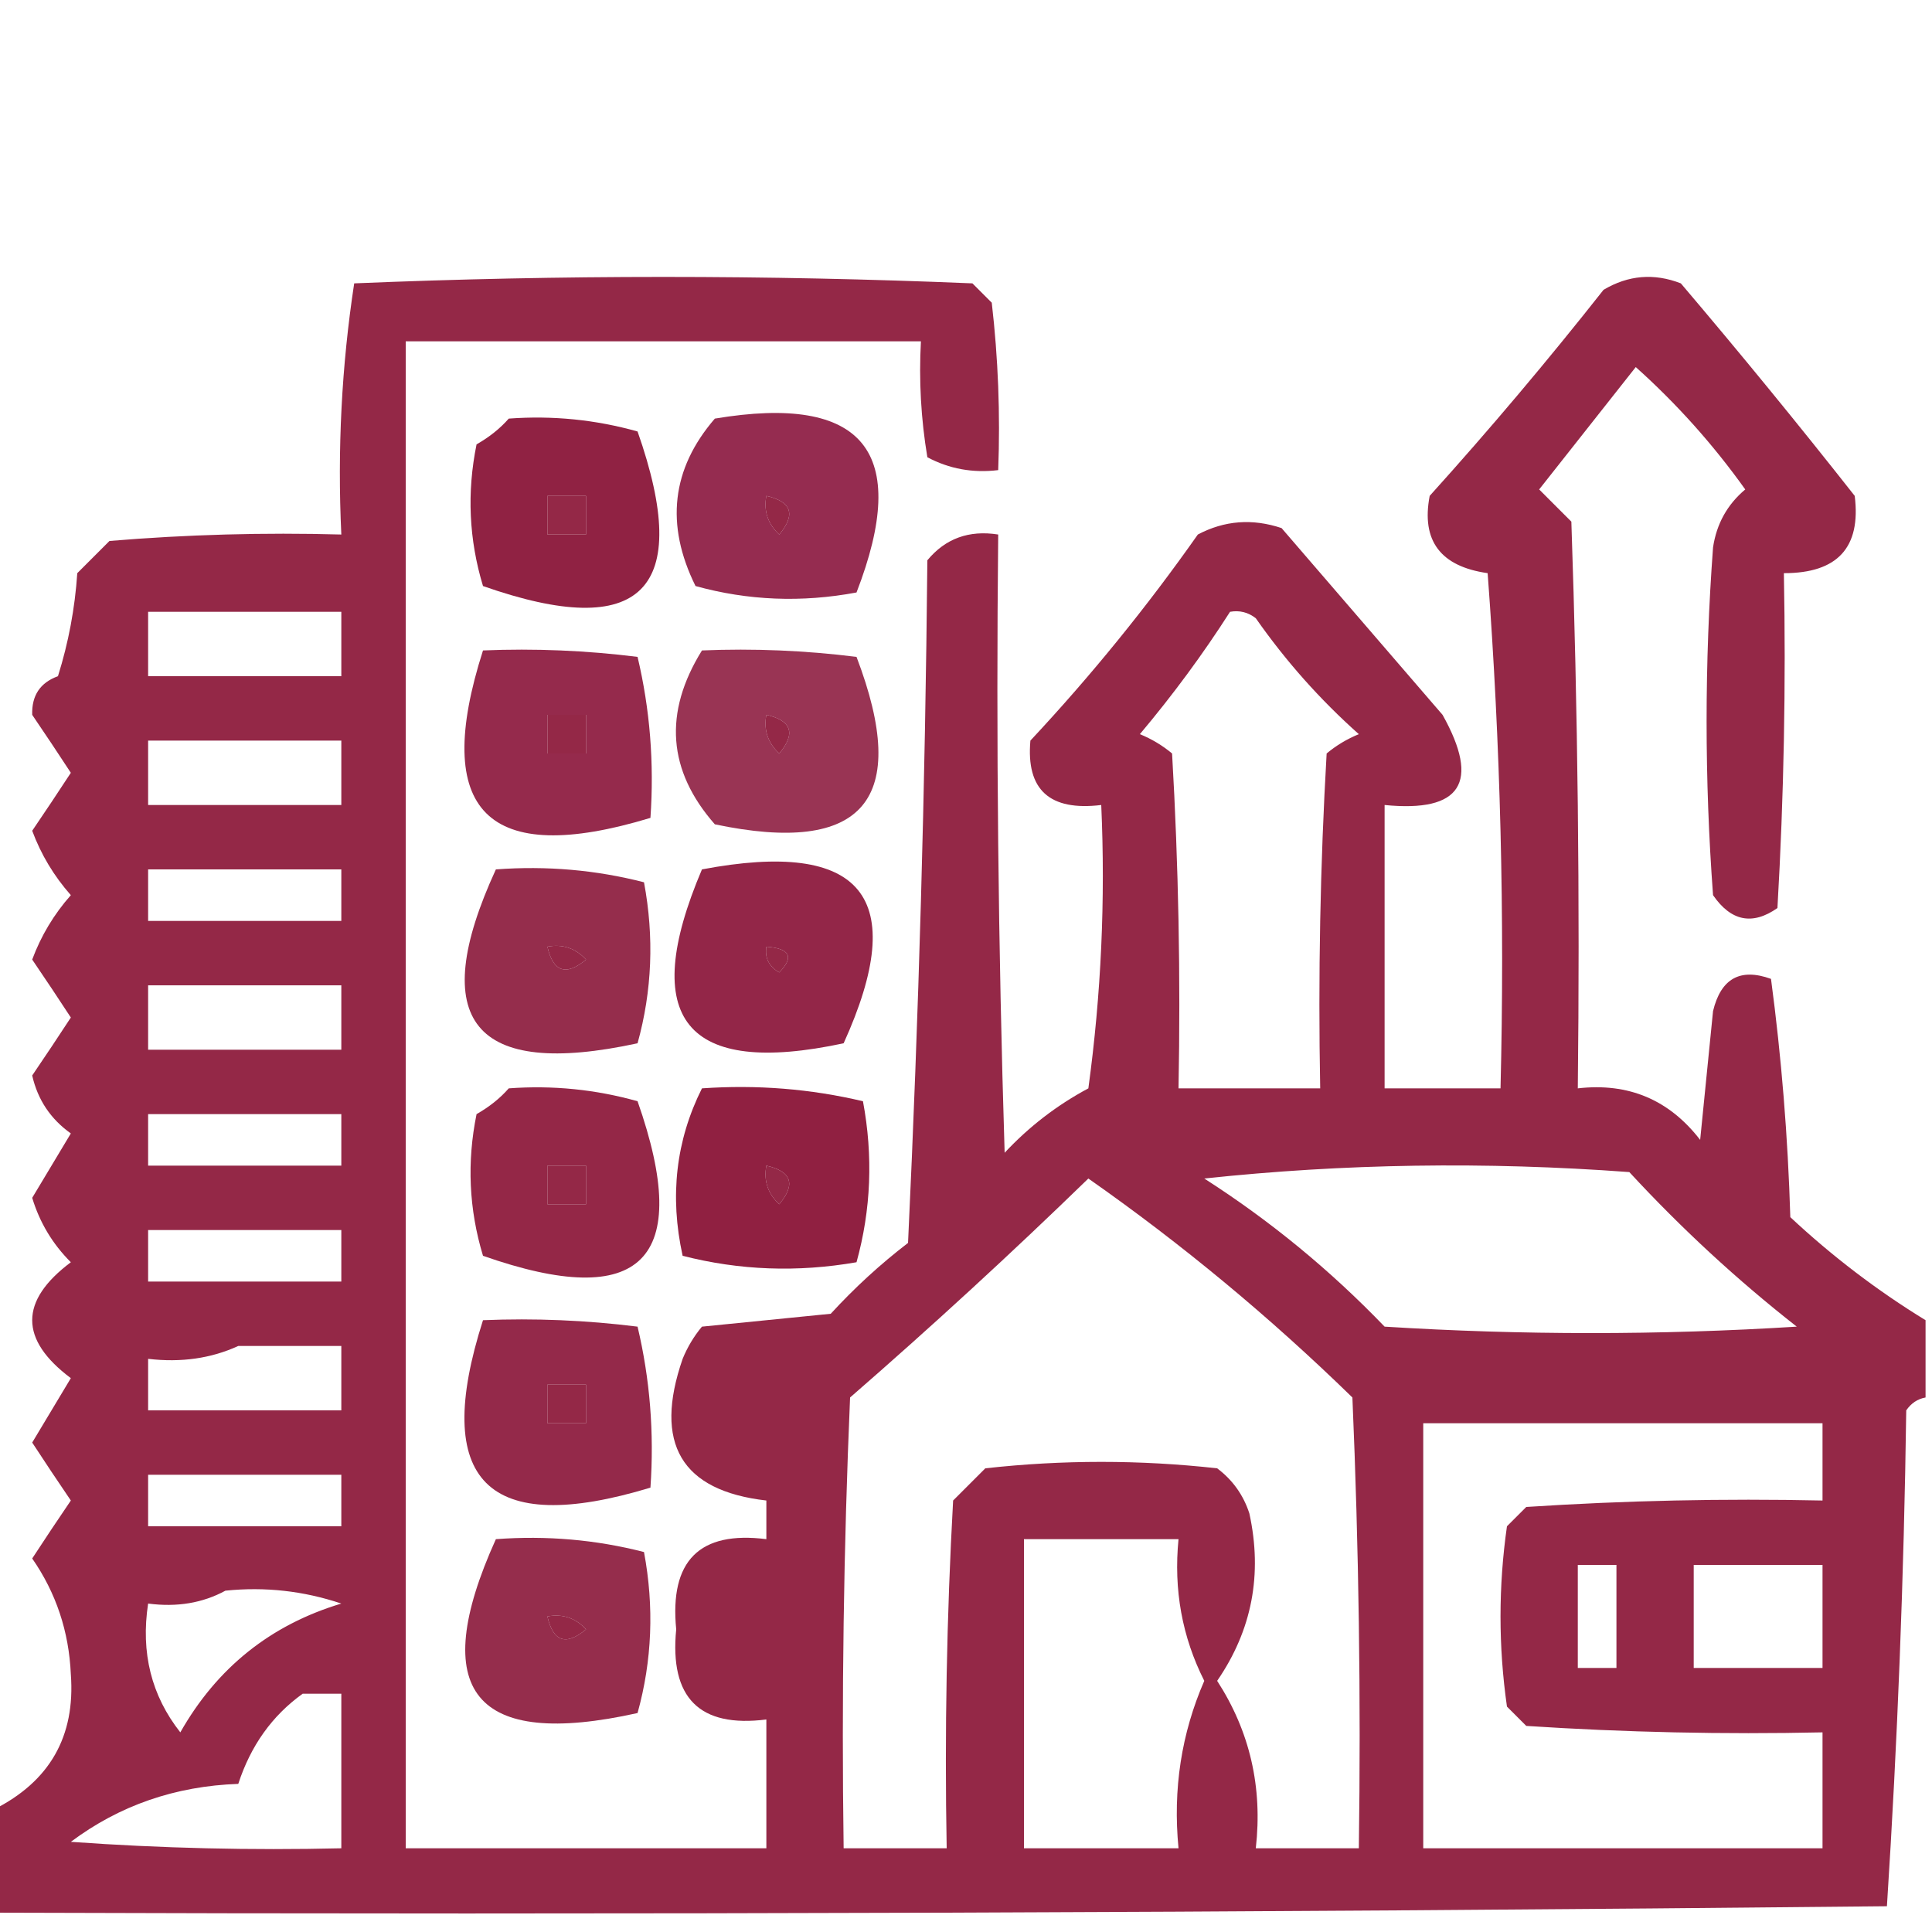
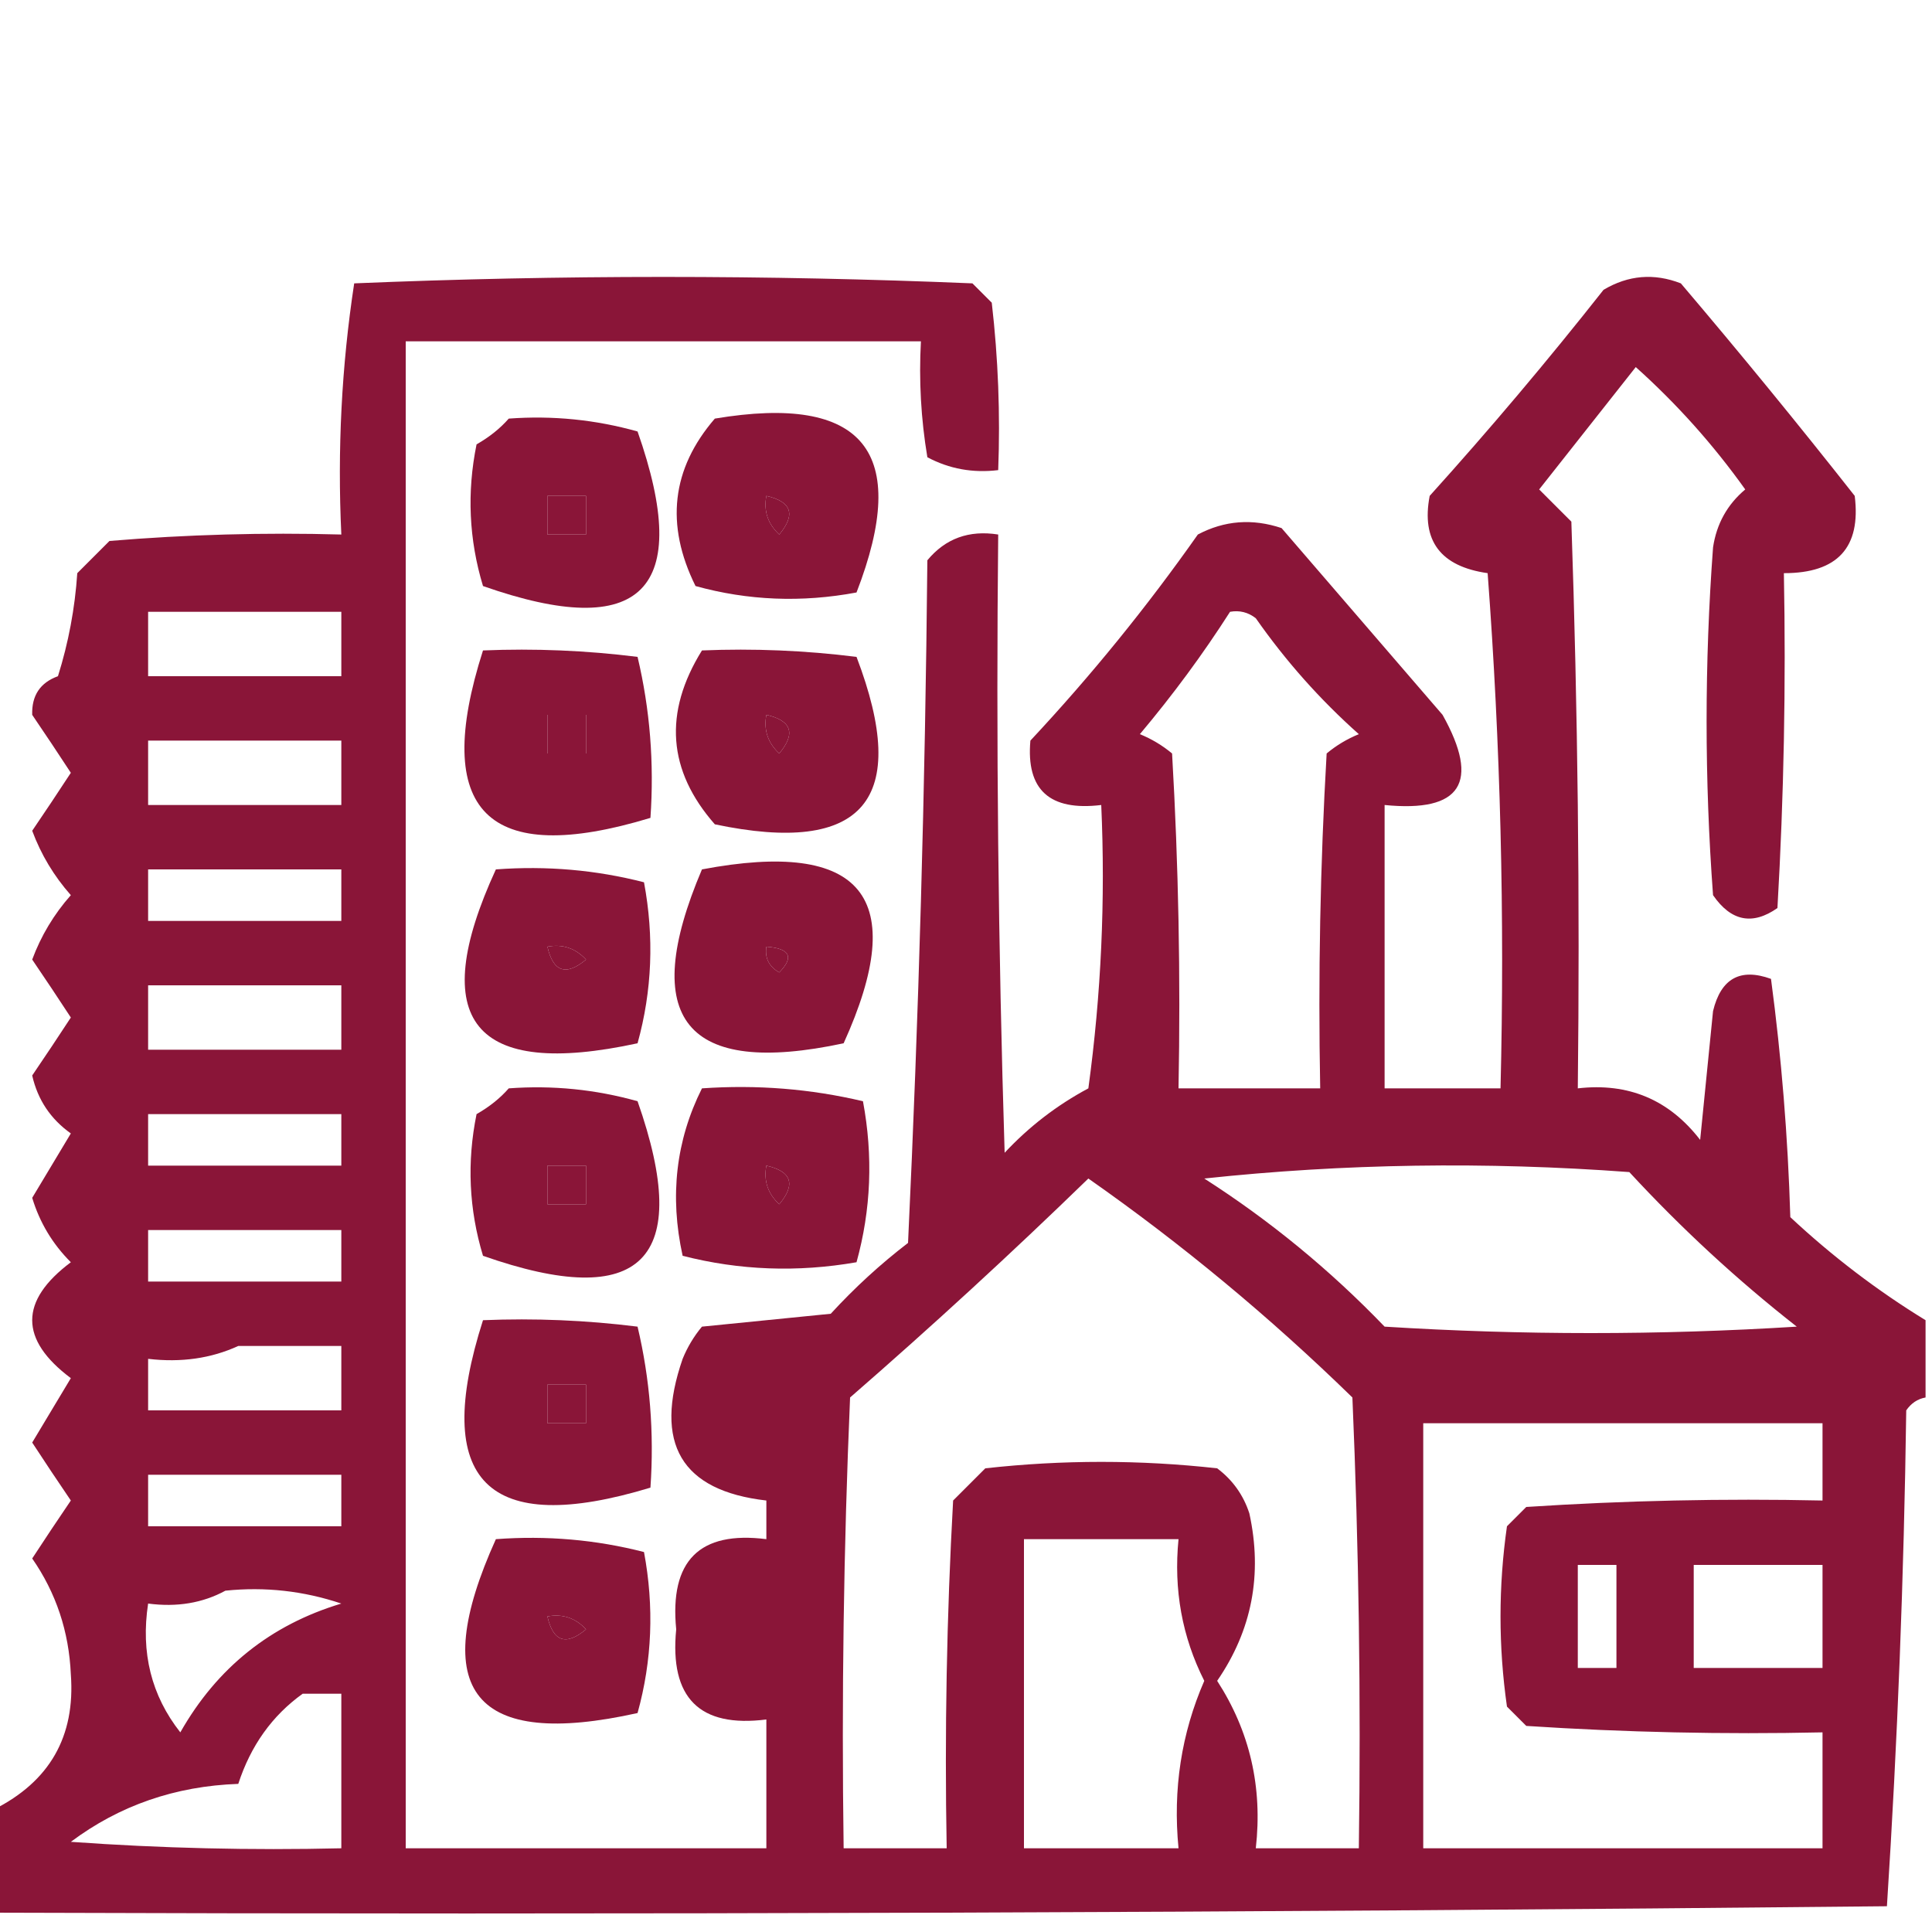
<svg xmlns="http://www.w3.org/2000/svg" version="1.1" width="150px" height="150px" style="shape-rendering:geometricPrecision; text-rendering:geometricPrecision; image-rendering:optimizeQuality; fill-rule:evenodd; clip-rule:evenodd">
  <g>
-     <path style="opacity:0.915" fill="#8a1537" d="M 149.5,102.5 C 149.5,104.5 149.5,106.5 149.5,108.5C 148.883,108.611 148.383,108.944 148,109.5C 147.823,122.409 147.323,135.242 146.5,148C 97.501,148.5 48.501,148.667 -0.5,148.5C -0.5,145.833 -0.5,143.167 -0.5,140.5C 3.857,138.317 5.857,134.817 5.5,130C 5.355,126.672 4.355,123.672 2.5,121C 3.477,119.503 4.477,118.003 5.5,116.5C 4.477,114.997 3.477,113.497 2.5,112C 3.5,110.333 4.5,108.667 5.5,107C 1.5,104 1.5,101 5.5,98C 4.079,96.581 3.079,94.914 2.5,93C 3.5,91.333 4.5,89.667 5.5,88C 3.925,86.88 2.925,85.38 2.5,83.5C 3.523,81.997 4.523,80.497 5.5,79C 4.523,77.503 3.523,76.003 2.5,74.5C 3.186,72.653 4.186,70.986 5.5,69.5C 4.186,68.014 3.186,66.347 2.5,64.5C 3.523,62.997 4.523,61.497 5.5,60C 4.523,58.503 3.523,57.003 2.5,55.5C 2.453,54 3.119,53 4.5,52.5C 5.318,49.893 5.818,47.226 6,44.5C 6.833,43.667 7.667,42.833 8.5,42C 14.491,41.501 20.491,41.334 26.5,41.5C 26.189,34.91 26.522,28.41 27.5,22C 43.5,21.333 59.5,21.333 75.5,22C 76,22.5 76.5,23 77,23.5C 77.499,27.821 77.666,32.154 77.5,36.5C 75.533,36.739 73.7,36.406 72,35.5C 71.502,32.518 71.335,29.518 71.5,26.5C 58.167,26.5 44.833,26.5 31.5,26.5C 31.5,65.5 31.5,104.5 31.5,143.5C 40.833,143.5 50.167,143.5 59.5,143.5C 59.5,140.167 59.5,136.833 59.5,133.5C 54.31,134.158 51.977,131.825 52.5,126.5C 51.977,121.175 54.31,118.842 59.5,119.5C 59.5,118.5 59.5,117.5 59.5,116.5C 52.891,115.742 50.724,112.075 53,105.5C 53.374,104.584 53.874,103.75 54.5,103C 57.833,102.667 61.167,102.333 64.5,102C 66.35,99.982 68.35,98.149 70.5,96.5C 71.333,78.843 71.833,61.176 72,43.5C 73.401,41.808 75.234,41.141 77.5,41.5C 77.333,57.504 77.5,73.504 78,89.5C 79.896,87.47 82.063,85.803 84.5,84.5C 85.497,77.197 85.831,69.864 85.5,62.5C 81.491,62.986 79.658,61.32 80,57.5C 84.712,52.457 89.045,47.123 93,41.5C 95.064,40.409 97.231,40.242 99.5,41C 103.667,45.833 107.833,50.667 112,55.5C 114.942,60.759 113.442,63.093 107.5,62.5C 107.5,69.833 107.5,77.167 107.5,84.5C 110.5,84.5 113.5,84.5 116.5,84.5C 116.833,71.15 116.499,57.817 115.5,44.5C 111.835,43.977 110.335,41.977 111,38.5C 115.658,33.338 120.158,28.005 124.5,22.5C 126.421,21.359 128.421,21.192 130.5,22C 135.13,27.448 139.63,32.948 144,38.5C 144.499,42.506 142.665,44.506 138.5,44.5C 138.666,53.173 138.5,61.84 138,70.5C 136.062,71.86 134.396,71.527 133,69.5C 132.333,60.5 132.333,51.5 133,42.5C 133.273,40.671 134.107,39.171 135.5,38C 133.009,34.51 130.175,31.343 127,28.5C 124.5,31.667 122,34.833 119.5,38C 120.333,38.833 121.167,39.667 122,40.5C 122.5,55.163 122.667,69.829 122.5,84.5C 126.426,84.047 129.592,85.38 132,88.5C 132.333,85.167 132.667,81.833 133,78.5C 133.612,75.968 135.112,75.135 137.5,76C 138.312,82.085 138.812,88.252 139,94.5C 142.252,97.537 145.752,100.204 149.5,102.5 Z M 42.5,38.5 C 43.5,38.5 44.5,38.5 45.5,38.5C 45.5,39.5 45.5,40.5 45.5,41.5C 44.5,41.5 43.5,41.5 42.5,41.5C 42.5,40.5 42.5,39.5 42.5,38.5 Z M 59.5,38.5 C 61.465,38.948 61.798,39.948 60.5,41.5C 59.614,40.675 59.281,39.675 59.5,38.5 Z M 11.5,47.5 C 16.5,47.5 21.5,47.5 26.5,47.5C 26.5,49.167 26.5,50.833 26.5,52.5C 21.5,52.5 16.5,52.5 11.5,52.5C 11.5,50.833 11.5,49.167 11.5,47.5 Z M 95.5,47.5 C 96.239,47.369 96.906,47.536 97.5,48C 99.824,51.323 102.491,54.323 105.5,57C 104.584,57.374 103.75,57.874 103,58.5C 102.5,67.16 102.334,75.827 102.5,84.5C 98.833,84.5 95.167,84.5 91.5,84.5C 91.666,75.827 91.5,67.16 91,58.5C 90.25,57.874 89.416,57.374 88.5,57C 91.076,53.937 93.409,50.77 95.5,47.5 Z M 42.5,55.5 C 43.5,55.5 44.5,55.5 45.5,55.5C 45.5,56.5 45.5,57.5 45.5,58.5C 44.5,58.5 43.5,58.5 42.5,58.5C 42.5,57.5 42.5,56.5 42.5,55.5 Z M 59.5,55.5 C 61.465,55.948 61.798,56.948 60.5,58.5C 59.614,57.675 59.281,56.675 59.5,55.5 Z M 11.5,57.5 C 16.5,57.5 21.5,57.5 26.5,57.5C 26.5,59.167 26.5,60.833 26.5,62.5C 21.5,62.5 16.5,62.5 11.5,62.5C 11.5,60.833 11.5,59.167 11.5,57.5 Z M 11.5,67.5 C 16.5,67.5 21.5,67.5 26.5,67.5C 26.5,68.833 26.5,70.167 26.5,71.5C 21.5,71.5 16.5,71.5 11.5,71.5C 11.5,70.167 11.5,68.833 11.5,67.5 Z M 42.5,73.5 C 43.675,73.281 44.675,73.614 45.5,74.5C 43.948,75.798 42.948,75.465 42.5,73.5 Z M 59.5,73.5 C 61.337,73.639 61.67,74.306 60.5,75.5C 59.703,75.043 59.369,74.376 59.5,73.5 Z M 11.5,76.5 C 16.5,76.5 21.5,76.5 26.5,76.5C 26.5,78.167 26.5,79.833 26.5,81.5C 21.5,81.5 16.5,81.5 11.5,81.5C 11.5,79.833 11.5,78.167 11.5,76.5 Z M 11.5,86.5 C 16.5,86.5 21.5,86.5 26.5,86.5C 26.5,87.833 26.5,89.167 26.5,90.5C 21.5,90.5 16.5,90.5 11.5,90.5C 11.5,89.167 11.5,87.833 11.5,86.5 Z M 42.5,90.5 C 43.5,90.5 44.5,90.5 45.5,90.5C 45.5,91.5 45.5,92.5 45.5,93.5C 44.5,93.5 43.5,93.5 42.5,93.5C 42.5,92.5 42.5,91.5 42.5,90.5 Z M 59.5,90.5 C 61.465,90.948 61.798,91.948 60.5,93.5C 59.614,92.675 59.281,91.675 59.5,90.5 Z M 93.5,91.5 C 104.326,90.341 115.326,90.174 126.5,91C 130.533,95.368 134.866,99.368 139.5,103C 128.833,103.667 118.167,103.667 107.5,103C 103.275,98.606 98.609,94.773 93.5,91.5 Z M 84.5,91.5 C 91.757,96.585 98.591,102.251 105,108.5C 105.5,120.162 105.667,131.829 105.5,143.5C 102.833,143.5 100.167,143.5 97.5,143.5C 98.037,138.753 97.037,134.42 94.5,130.5C 97.202,126.572 98.035,122.238 97,117.5C 96.535,116.069 95.701,114.903 94.5,114C 88.5,113.333 82.5,113.333 76.5,114C 75.667,114.833 74.833,115.667 74,116.5C 73.5,125.494 73.334,134.494 73.5,143.5C 70.833,143.5 68.167,143.5 65.5,143.5C 65.334,131.829 65.5,120.162 66,108.5C 72.363,102.967 78.529,97.301 84.5,91.5 Z M 11.5,95.5 C 16.5,95.5 21.5,95.5 26.5,95.5C 26.5,96.833 26.5,98.167 26.5,99.5C 21.5,99.5 16.5,99.5 11.5,99.5C 11.5,98.167 11.5,96.833 11.5,95.5 Z M 18.5,104.5 C 21.167,104.5 23.833,104.5 26.5,104.5C 26.5,106.167 26.5,107.833 26.5,109.5C 21.5,109.5 16.5,109.5 11.5,109.5C 11.5,108.167 11.5,106.833 11.5,105.5C 14.059,105.802 16.393,105.468 18.5,104.5 Z M 42.5,107.5 C 43.5,107.5 44.5,107.5 45.5,107.5C 45.5,108.5 45.5,109.5 45.5,110.5C 44.5,110.5 43.5,110.5 42.5,110.5C 42.5,109.5 42.5,108.5 42.5,107.5 Z M 110.5,110.5 C 120.833,110.5 131.167,110.5 141.5,110.5C 141.5,112.5 141.5,114.5 141.5,116.5C 133.826,116.334 126.159,116.5 118.5,117C 118,117.5 117.5,118 117,118.5C 116.333,123.167 116.333,127.833 117,132.5C 117.5,133 118,133.5 118.5,134C 126.159,134.5 133.826,134.666 141.5,134.5C 141.5,137.5 141.5,140.5 141.5,143.5C 131.167,143.5 120.833,143.5 110.5,143.5C 110.5,132.5 110.5,121.5 110.5,110.5 Z M 11.5,114.5 C 16.5,114.5 21.5,114.5 26.5,114.5C 26.5,115.833 26.5,117.167 26.5,118.5C 21.5,118.5 16.5,118.5 11.5,118.5C 11.5,117.167 11.5,115.833 11.5,114.5 Z M 79.5,119.5 C 83.5,119.5 87.5,119.5 91.5,119.5C 91.112,123.425 91.779,127.092 93.5,130.5C 91.721,134.585 91.054,138.918 91.5,143.5C 87.5,143.5 83.5,143.5 79.5,143.5C 79.5,135.5 79.5,127.5 79.5,119.5 Z M 122.5,121.5 C 123.5,121.5 124.5,121.5 125.5,121.5C 125.5,124.167 125.5,126.833 125.5,129.5C 124.5,129.5 123.5,129.5 122.5,129.5C 122.5,126.833 122.5,124.167 122.5,121.5 Z M 131.5,121.5 C 134.833,121.5 138.167,121.5 141.5,121.5C 141.5,124.167 141.5,126.833 141.5,129.5C 138.167,129.5 134.833,129.5 131.5,129.5C 131.5,126.833 131.5,124.167 131.5,121.5 Z M 17.5,123.5 C 20.572,123.183 23.572,123.516 26.5,124.5C 21.014,126.15 16.847,129.483 14,134.5C 11.752,131.649 10.918,128.315 11.5,124.5C 13.735,124.795 15.735,124.461 17.5,123.5 Z M 42.5,125.5 C 43.675,125.281 44.675,125.614 45.5,126.5C 43.948,127.798 42.948,127.465 42.5,125.5 Z M 23.5,131.5 C 24.5,131.5 25.5,131.5 26.5,131.5C 26.5,135.5 26.5,139.5 26.5,143.5C 19.492,143.666 12.492,143.5 5.5,143C 9.279,140.172 13.613,138.672 18.5,138.5C 19.466,135.531 21.133,133.198 23.5,131.5 Z" />
+     <path fill="#8A1538" d="M 149.5,102.5 C 149.5,104.5 149.5,106.5 149.5,108.5C 148.883,108.611 148.383,108.944 148,109.5C 147.823,122.409 147.323,135.242 146.5,148C 97.501,148.5 48.501,148.667 -0.5,148.5C -0.5,145.833 -0.5,143.167 -0.5,140.5C 3.857,138.317 5.857,134.817 5.5,130C 5.355,126.672 4.355,123.672 2.5,121C 3.477,119.503 4.477,118.003 5.5,116.5C 4.477,114.997 3.477,113.497 2.5,112C 3.5,110.333 4.5,108.667 5.5,107C 1.5,104 1.5,101 5.5,98C 4.079,96.581 3.079,94.914 2.5,93C 3.5,91.333 4.5,89.667 5.5,88C 3.925,86.88 2.925,85.38 2.5,83.5C 3.523,81.997 4.523,80.497 5.5,79C 4.523,77.503 3.523,76.003 2.5,74.5C 3.186,72.653 4.186,70.986 5.5,69.5C 4.186,68.014 3.186,66.347 2.5,64.5C 3.523,62.997 4.523,61.497 5.5,60C 4.523,58.503 3.523,57.003 2.5,55.5C 2.453,54 3.119,53 4.5,52.5C 5.318,49.893 5.818,47.226 6,44.5C 6.833,43.667 7.667,42.833 8.5,42C 14.491,41.501 20.491,41.334 26.5,41.5C 26.189,34.91 26.522,28.41 27.5,22C 43.5,21.333 59.5,21.333 75.5,22C 76,22.5 76.5,23 77,23.5C 77.499,27.821 77.666,32.154 77.5,36.5C 75.533,36.739 73.7,36.406 72,35.5C 71.502,32.518 71.335,29.518 71.5,26.5C 58.167,26.5 44.833,26.5 31.5,26.5C 31.5,65.5 31.5,104.5 31.5,143.5C 40.833,143.5 50.167,143.5 59.5,143.5C 59.5,140.167 59.5,136.833 59.5,133.5C 54.31,134.158 51.977,131.825 52.5,126.5C 51.977,121.175 54.31,118.842 59.5,119.5C 59.5,118.5 59.5,117.5 59.5,116.5C 52.891,115.742 50.724,112.075 53,105.5C 53.374,104.584 53.874,103.75 54.5,103C 57.833,102.667 61.167,102.333 64.5,102C 66.35,99.982 68.35,98.149 70.5,96.5C 71.333,78.843 71.833,61.176 72,43.5C 73.401,41.808 75.234,41.141 77.5,41.5C 77.333,57.504 77.5,73.504 78,89.5C 79.896,87.47 82.063,85.803 84.5,84.5C 85.497,77.197 85.831,69.864 85.5,62.5C 81.491,62.986 79.658,61.32 80,57.5C 84.712,52.457 89.045,47.123 93,41.5C 95.064,40.409 97.231,40.242 99.5,41C 103.667,45.833 107.833,50.667 112,55.5C 114.942,60.759 113.442,63.093 107.5,62.5C 107.5,69.833 107.5,77.167 107.5,84.5C 110.5,84.5 113.5,84.5 116.5,84.5C 116.833,71.15 116.499,57.817 115.5,44.5C 111.835,43.977 110.335,41.977 111,38.5C 115.658,33.338 120.158,28.005 124.5,22.5C 126.421,21.359 128.421,21.192 130.5,22C 135.13,27.448 139.63,32.948 144,38.5C 144.499,42.506 142.665,44.506 138.5,44.5C 138.666,53.173 138.5,61.84 138,70.5C 136.062,71.86 134.396,71.527 133,69.5C 132.333,60.5 132.333,51.5 133,42.5C 133.273,40.671 134.107,39.171 135.5,38C 133.009,34.51 130.175,31.343 127,28.5C 124.5,31.667 122,34.833 119.5,38C 120.333,38.833 121.167,39.667 122,40.5C 122.5,55.163 122.667,69.829 122.5,84.5C 126.426,84.047 129.592,85.38 132,88.5C 132.333,85.167 132.667,81.833 133,78.5C 133.612,75.968 135.112,75.135 137.5,76C 138.312,82.085 138.812,88.252 139,94.5C 142.252,97.537 145.752,100.204 149.5,102.5 Z M 42.5,38.5 C 43.5,38.5 44.5,38.5 45.5,38.5C 45.5,39.5 45.5,40.5 45.5,41.5C 44.5,41.5 43.5,41.5 42.5,41.5C 42.5,40.5 42.5,39.5 42.5,38.5 Z M 59.5,38.5 C 61.465,38.948 61.798,39.948 60.5,41.5C 59.614,40.675 59.281,39.675 59.5,38.5 Z M 11.5,47.5 C 16.5,47.5 21.5,47.5 26.5,47.5C 26.5,49.167 26.5,50.833 26.5,52.5C 21.5,52.5 16.5,52.5 11.5,52.5C 11.5,50.833 11.5,49.167 11.5,47.5 Z M 95.5,47.5 C 96.239,47.369 96.906,47.536 97.5,48C 99.824,51.323 102.491,54.323 105.5,57C 104.584,57.374 103.75,57.874 103,58.5C 102.5,67.16 102.334,75.827 102.5,84.5C 98.833,84.5 95.167,84.5 91.5,84.5C 91.666,75.827 91.5,67.16 91,58.5C 90.25,57.874 89.416,57.374 88.5,57C 91.076,53.937 93.409,50.77 95.5,47.5 Z M 42.5,55.5 C 43.5,55.5 44.5,55.5 45.5,55.5C 45.5,56.5 45.5,57.5 45.5,58.5C 44.5,58.5 43.5,58.5 42.5,58.5C 42.5,57.5 42.5,56.5 42.5,55.5 Z M 59.5,55.5 C 61.465,55.948 61.798,56.948 60.5,58.5C 59.614,57.675 59.281,56.675 59.5,55.5 Z M 11.5,57.5 C 16.5,57.5 21.5,57.5 26.5,57.5C 26.5,59.167 26.5,60.833 26.5,62.5C 21.5,62.5 16.5,62.5 11.5,62.5C 11.5,60.833 11.5,59.167 11.5,57.5 Z M 11.5,67.5 C 16.5,67.5 21.5,67.5 26.5,67.5C 26.5,68.833 26.5,70.167 26.5,71.5C 21.5,71.5 16.5,71.5 11.5,71.5C 11.5,70.167 11.5,68.833 11.5,67.5 Z M 42.5,73.5 C 43.675,73.281 44.675,73.614 45.5,74.5C 43.948,75.798 42.948,75.465 42.5,73.5 Z M 59.5,73.5 C 61.337,73.639 61.67,74.306 60.5,75.5C 59.703,75.043 59.369,74.376 59.5,73.5 Z M 11.5,76.5 C 16.5,76.5 21.5,76.5 26.5,76.5C 26.5,78.167 26.5,79.833 26.5,81.5C 21.5,81.5 16.5,81.5 11.5,81.5C 11.5,79.833 11.5,78.167 11.5,76.5 Z M 11.5,86.5 C 16.5,86.5 21.5,86.5 26.5,86.5C 26.5,87.833 26.5,89.167 26.5,90.5C 21.5,90.5 16.5,90.5 11.5,90.5C 11.5,89.167 11.5,87.833 11.5,86.5 Z M 42.5,90.5 C 43.5,90.5 44.5,90.5 45.5,90.5C 45.5,91.5 45.5,92.5 45.5,93.5C 44.5,93.5 43.5,93.5 42.5,93.5C 42.5,92.5 42.5,91.5 42.5,90.5 Z M 59.5,90.5 C 61.465,90.948 61.798,91.948 60.5,93.5C 59.614,92.675 59.281,91.675 59.5,90.5 Z M 93.5,91.5 C 104.326,90.341 115.326,90.174 126.5,91C 130.533,95.368 134.866,99.368 139.5,103C 128.833,103.667 118.167,103.667 107.5,103C 103.275,98.606 98.609,94.773 93.5,91.5 Z M 84.5,91.5 C 91.757,96.585 98.591,102.251 105,108.5C 105.5,120.162 105.667,131.829 105.5,143.5C 102.833,143.5 100.167,143.5 97.5,143.5C 98.037,138.753 97.037,134.42 94.5,130.5C 97.202,126.572 98.035,122.238 97,117.5C 96.535,116.069 95.701,114.903 94.5,114C 88.5,113.333 82.5,113.333 76.5,114C 75.667,114.833 74.833,115.667 74,116.5C 73.5,125.494 73.334,134.494 73.5,143.5C 70.833,143.5 68.167,143.5 65.5,143.5C 65.334,131.829 65.5,120.162 66,108.5C 72.363,102.967 78.529,97.301 84.5,91.5 Z M 11.5,95.5 C 16.5,95.5 21.5,95.5 26.5,95.5C 26.5,96.833 26.5,98.167 26.5,99.5C 21.5,99.5 16.5,99.5 11.5,99.5C 11.5,98.167 11.5,96.833 11.5,95.5 Z M 18.5,104.5 C 21.167,104.5 23.833,104.5 26.5,104.5C 26.5,106.167 26.5,107.833 26.5,109.5C 21.5,109.5 16.5,109.5 11.5,109.5C 11.5,108.167 11.5,106.833 11.5,105.5C 14.059,105.802 16.393,105.468 18.5,104.5 Z M 42.5,107.5 C 43.5,107.5 44.5,107.5 45.5,107.5C 45.5,108.5 45.5,109.5 45.5,110.5C 44.5,110.5 43.5,110.5 42.5,110.5C 42.5,109.5 42.5,108.5 42.5,107.5 Z M 110.5,110.5 C 120.833,110.5 131.167,110.5 141.5,110.5C 141.5,112.5 141.5,114.5 141.5,116.5C 133.826,116.334 126.159,116.5 118.5,117C 118,117.5 117.5,118 117,118.5C 116.333,123.167 116.333,127.833 117,132.5C 117.5,133 118,133.5 118.5,134C 126.159,134.5 133.826,134.666 141.5,134.5C 141.5,137.5 141.5,140.5 141.5,143.5C 131.167,143.5 120.833,143.5 110.5,143.5C 110.5,132.5 110.5,121.5 110.5,110.5 Z M 11.5,114.5 C 16.5,114.5 21.5,114.5 26.5,114.5C 26.5,115.833 26.5,117.167 26.5,118.5C 21.5,118.5 16.5,118.5 11.5,118.5C 11.5,117.167 11.5,115.833 11.5,114.5 Z M 79.5,119.5 C 83.5,119.5 87.5,119.5 91.5,119.5C 91.112,123.425 91.779,127.092 93.5,130.5C 91.721,134.585 91.054,138.918 91.5,143.5C 87.5,143.5 83.5,143.5 79.5,143.5C 79.5,135.5 79.5,127.5 79.5,119.5 Z M 122.5,121.5 C 123.5,121.5 124.5,121.5 125.5,121.5C 125.5,124.167 125.5,126.833 125.5,129.5C 124.5,129.5 123.5,129.5 122.5,129.5C 122.5,126.833 122.5,124.167 122.5,121.5 Z M 131.5,121.5 C 134.833,121.5 138.167,121.5 141.5,121.5C 141.5,124.167 141.5,126.833 141.5,129.5C 138.167,129.5 134.833,129.5 131.5,129.5C 131.5,126.833 131.5,124.167 131.5,121.5 Z M 17.5,123.5 C 20.572,123.183 23.572,123.516 26.5,124.5C 21.014,126.15 16.847,129.483 14,134.5C 11.752,131.649 10.918,128.315 11.5,124.5C 13.735,124.795 15.735,124.461 17.5,123.5 Z M 42.5,125.5 C 43.675,125.281 44.675,125.614 45.5,126.5C 43.948,127.798 42.948,127.465 42.5,125.5 Z M 23.5,131.5 C 24.5,131.5 25.5,131.5 26.5,131.5C 26.5,135.5 26.5,139.5 26.5,143.5C 19.492,143.666 12.492,143.5 5.5,143C 9.279,140.172 13.613,138.672 18.5,138.5C 19.466,135.531 21.133,133.198 23.5,131.5 Z" />
  </g>
  <g>
-     <path style="opacity:0.894" fill="#89133b" d="M 55.5,32.5 C 67.064,30.564 70.731,35.064 66.5,46C 62.245,46.796 58.078,46.63 54,45.5C 51.639,40.73 52.139,36.396 55.5,32.5 Z M 59.5,38.5 C 59.281,39.675 59.614,40.675 60.5,41.5C 61.798,39.948 61.465,38.948 59.5,38.5 Z" />
+     <path fill="#8A1538" d="M 55.5,32.5 C 67.064,30.564 70.731,35.064 66.5,46C 62.245,46.796 58.078,46.63 54,45.5C 51.639,40.73 52.139,36.396 55.5,32.5 Z M 59.5,38.5 C 59.281,39.675 59.614,40.675 60.5,41.5C 61.798,39.948 61.465,38.948 59.5,38.5 Z" />
  </g>
  <g>
-     <path style="opacity:0.94" fill="#891437" d="M 39.5,32.5 C 42.909,32.249 46.242,32.583 49.5,33.5C 53.833,45.833 49.833,49.833 37.5,45.5C 36.407,41.892 36.24,38.225 37,34.5C 37.995,33.934 38.828,33.267 39.5,32.5 Z M 42.5,38.5 C 42.5,39.5 42.5,40.5 42.5,41.5C 43.5,41.5 44.5,41.5 45.5,41.5C 45.5,40.5 45.5,39.5 45.5,38.5C 44.5,38.5 43.5,38.5 42.5,38.5 Z" />
+     <path fill="#8A1538" d="M 39.5,32.5 C 42.909,32.249 46.242,32.583 49.5,33.5C 53.833,45.833 49.833,49.833 37.5,45.5C 36.407,41.892 36.24,38.225 37,34.5C 37.995,33.934 38.828,33.267 39.5,32.5 Z M 42.5,38.5 C 42.5,39.5 42.5,40.5 42.5,41.5C 43.5,41.5 44.5,41.5 45.5,41.5C 45.5,40.5 45.5,39.5 45.5,38.5C 44.5,38.5 43.5,38.5 42.5,38.5 Z" />
  </g>
  <g>
-     <path style="opacity:0.903" fill="#8a1439" d="M 37.5,50.5 C 41.514,50.334 45.514,50.501 49.5,51C 50.464,55.066 50.797,59.233 50.5,63.5C 37.829,67.345 33.496,63.012 37.5,50.5 Z M 42.5,55.5 C 42.5,56.5 42.5,57.5 42.5,58.5C 43.5,58.5 44.5,58.5 45.5,58.5C 45.5,57.5 45.5,56.5 45.5,55.5C 44.5,55.5 43.5,55.5 42.5,55.5 Z" />
+     <path fill="#8A1538" d="M 37.5,50.5 C 41.514,50.334 45.514,50.501 49.5,51C 50.464,55.066 50.797,59.233 50.5,63.5C 37.829,67.345 33.496,63.012 37.5,50.5 Z M 42.5,55.5 C 42.5,56.5 42.5,57.5 42.5,58.5C 43.5,58.5 44.5,58.5 45.5,58.5C 45.5,57.5 45.5,56.5 45.5,55.5C 44.5,55.5 43.5,55.5 42.5,55.5 Z" />
  </g>
  <g>
-     <path style="opacity:0.862" fill="#891439" d="M 54.5,50.5 C 58.514,50.334 62.514,50.501 66.5,51C 70.732,62.098 67.066,66.432 55.5,64C 51.836,59.83 51.503,55.33 54.5,50.5 Z M 59.5,55.5 C 59.281,56.675 59.614,57.675 60.5,58.5C 61.798,56.948 61.465,55.948 59.5,55.5 Z" />
+     <path fill="#8A1538" d="M 54.5,50.5 C 58.514,50.334 62.514,50.501 66.5,51C 70.732,62.098 67.066,66.432 55.5,64C 51.836,59.83 51.503,55.33 54.5,50.5 Z M 59.5,55.5 C 59.281,56.675 59.614,57.675 60.5,58.5C 61.798,56.948 61.465,55.948 59.5,55.5 Z" />
  </g>
  <g>
-     <path style="opacity:0.924" fill="#8a1439" d="M 54.5,67.5 C 66.986,65.139 70.653,69.639 65.5,81C 53.222,83.625 49.555,79.125 54.5,67.5 Z M 59.5,73.5 C 59.369,74.376 59.703,75.043 60.5,75.5C 61.67,74.306 61.337,73.639 59.5,73.5 Z" />
+     <path fill="#8A1538" d="M 54.5,67.5 C 66.986,65.139 70.653,69.639 65.5,81C 53.222,83.625 49.555,79.125 54.5,67.5 Z M 59.5,73.5 C 59.369,74.376 59.703,75.043 60.5,75.5C 61.67,74.306 61.337,73.639 59.5,73.5 Z" />
  </g>
  <g>
-     <path style="opacity:0.895" fill="#891538" d="M 38.5,67.5 C 42.437,67.207 46.27,67.54 50,68.5C 50.796,72.755 50.63,76.921 49.5,81C 36.756,83.761 33.089,79.261 38.5,67.5 Z M 42.5,73.5 C 42.948,75.465 43.948,75.798 45.5,74.5C 44.675,73.614 43.675,73.281 42.5,73.5 Z" />
+     <path fill="#8A1538" d="M 38.5,67.5 C 42.437,67.207 46.27,67.54 50,68.5C 50.796,72.755 50.63,76.921 49.5,81C 36.756,83.761 33.089,79.261 38.5,67.5 Z M 42.5,73.5 C 42.948,75.465 43.948,75.798 45.5,74.5C 44.675,73.614 43.675,73.281 42.5,73.5 Z" />
  </g>
  <g>
-     <path style="opacity:0.916" fill="#8a1437" d="M 39.5,84.5 C 42.909,84.249 46.242,84.583 49.5,85.5C 53.833,97.833 49.833,101.833 37.5,97.5C 36.407,93.892 36.24,90.225 37,86.5C 37.995,85.934 38.828,85.267 39.5,84.5 Z M 42.5,90.5 C 42.5,91.5 42.5,92.5 42.5,93.5C 43.5,93.5 44.5,93.5 45.5,93.5C 45.5,92.5 45.5,91.5 45.5,90.5C 44.5,90.5 43.5,90.5 42.5,90.5 Z" />
+     <path fill="#8A1538" d="M 39.5,84.5 C 42.909,84.249 46.242,84.583 49.5,85.5C 53.833,97.833 49.833,101.833 37.5,97.5C 36.407,93.892 36.24,90.225 37,86.5C 37.995,85.934 38.828,85.267 39.5,84.5 Z M 42.5,90.5 C 42.5,91.5 42.5,92.5 42.5,93.5C 43.5,93.5 44.5,93.5 45.5,93.5C 45.5,92.5 45.5,91.5 45.5,90.5C 44.5,90.5 43.5,90.5 42.5,90.5 Z" />
  </g>
  <g>
-     <path style="opacity:0.948" fill="#8a1437" d="M 54.5,84.5 C 58.767,84.203 62.934,84.536 67,85.5C 67.796,89.755 67.629,93.921 66.5,98C 61.913,98.799 57.413,98.632 53,97.5C 51.978,92.871 52.478,88.538 54.5,84.5 Z M 59.5,90.5 C 59.281,91.675 59.614,92.675 60.5,93.5C 61.798,91.948 61.465,90.948 59.5,90.5 Z" />
+     <path fill="#8A1538" d="M 54.5,84.5 C 58.767,84.203 62.934,84.536 67,85.5C 67.796,89.755 67.629,93.921 66.5,98C 61.913,98.799 57.413,98.632 53,97.5C 51.978,92.871 52.478,88.538 54.5,84.5 Z M 59.5,90.5 C 59.281,91.675 59.614,92.675 60.5,93.5C 61.798,91.948 61.465,90.948 59.5,90.5 Z" />
  </g>
  <g>
-     <path style="opacity:0.908" fill="#891438" d="M 37.5,102.5 C 41.514,102.334 45.514,102.501 49.5,103C 50.464,107.066 50.797,111.233 50.5,115.5C 37.829,119.345 33.496,115.012 37.5,102.5 Z M 42.5,107.5 C 42.5,108.5 42.5,109.5 42.5,110.5C 43.5,110.5 44.5,110.5 45.5,110.5C 45.5,109.5 45.5,108.5 45.5,107.5C 44.5,107.5 43.5,107.5 42.5,107.5 Z" />
+     <path fill="#8A1538" d="M 37.5,102.5 C 41.514,102.334 45.514,102.501 49.5,103C 50.464,107.066 50.797,111.233 50.5,115.5C 37.829,119.345 33.496,115.012 37.5,102.5 Z M 42.5,107.5 C 42.5,108.5 42.5,109.5 42.5,110.5C 43.5,110.5 44.5,110.5 45.5,110.5C 45.5,109.5 45.5,108.5 45.5,107.5C 44.5,107.5 43.5,107.5 42.5,107.5 Z" />
  </g>
  <g>
-     <path style="opacity:0.893" fill="#891437" d="M 38.5,119.5 C 42.437,119.207 46.27,119.54 50,120.5C 50.796,124.755 50.63,128.921 49.5,133C 36.819,135.82 33.152,131.32 38.5,119.5 Z M 42.5,125.5 C 42.948,127.465 43.948,127.798 45.5,126.5C 44.675,125.614 43.675,125.281 42.5,125.5 Z" />
+     <path fill="#8A1538" d="M 38.5,119.5 C 42.437,119.207 46.27,119.54 50,120.5C 50.796,124.755 50.63,128.921 49.5,133C 36.819,135.82 33.152,131.32 38.5,119.5 Z M 42.5,125.5 C 42.948,127.465 43.948,127.798 45.5,126.5C 44.675,125.614 43.675,125.281 42.5,125.5 Z" />
  </g>
</svg>
